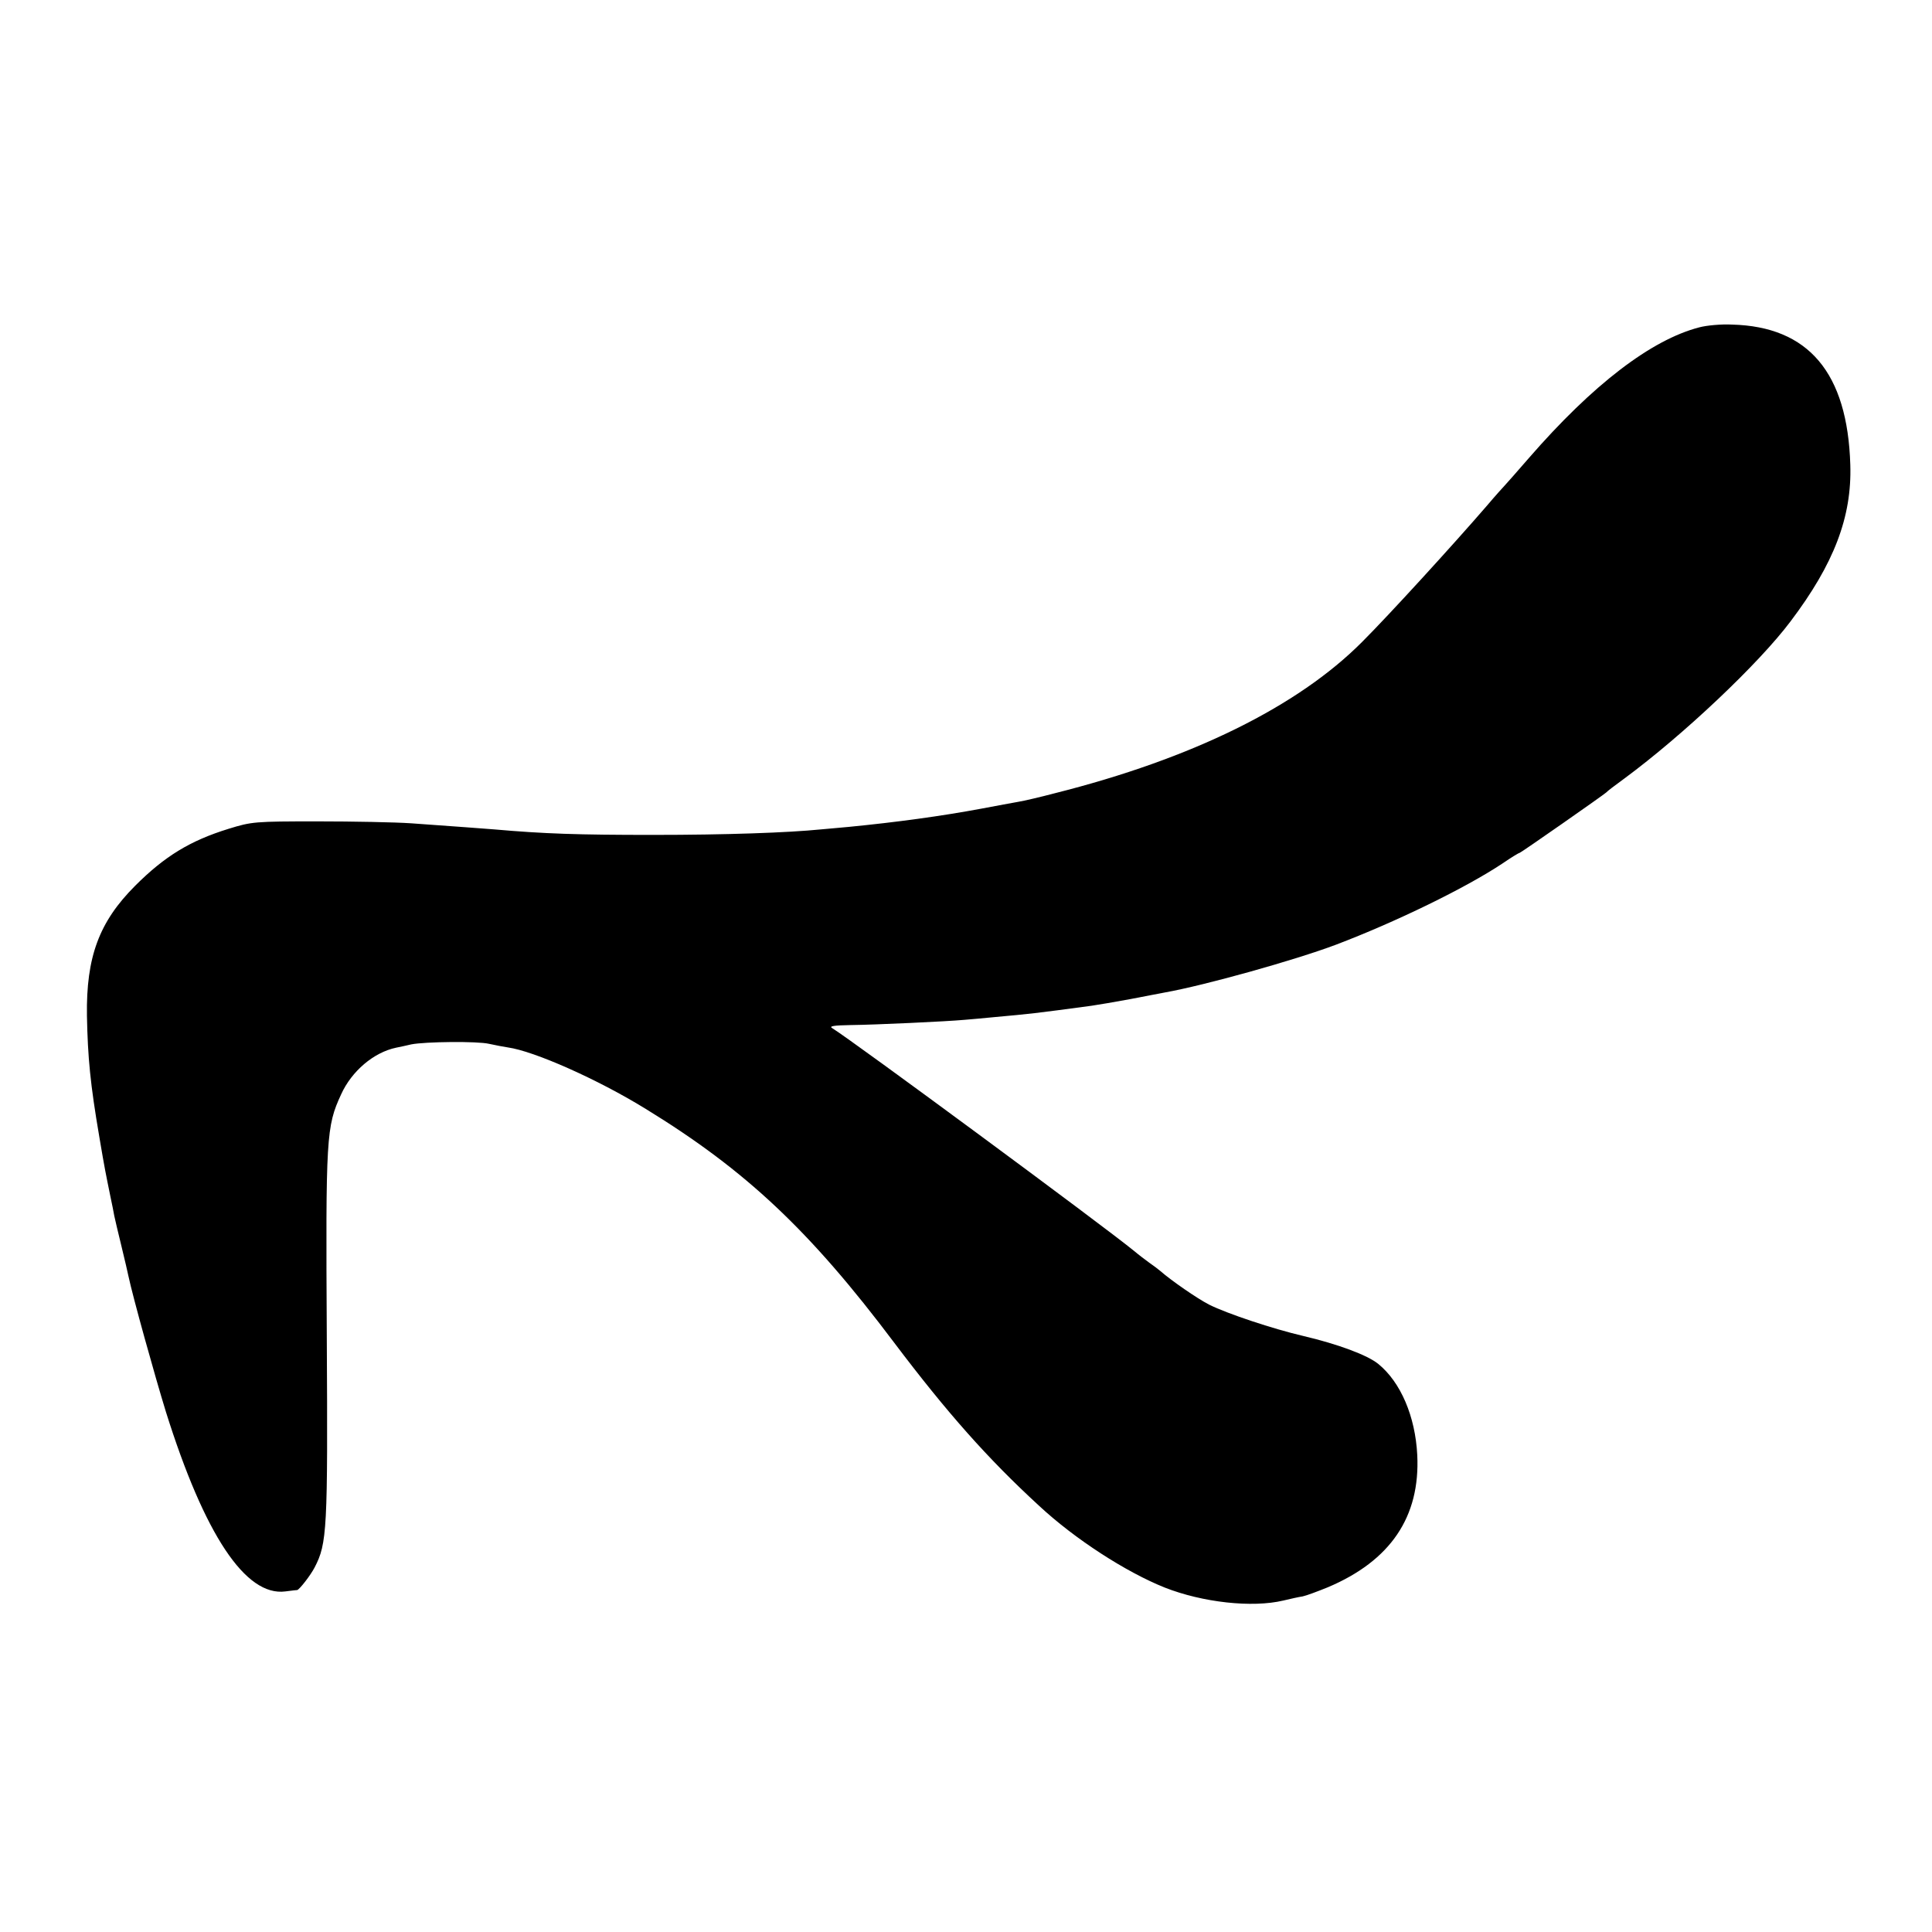
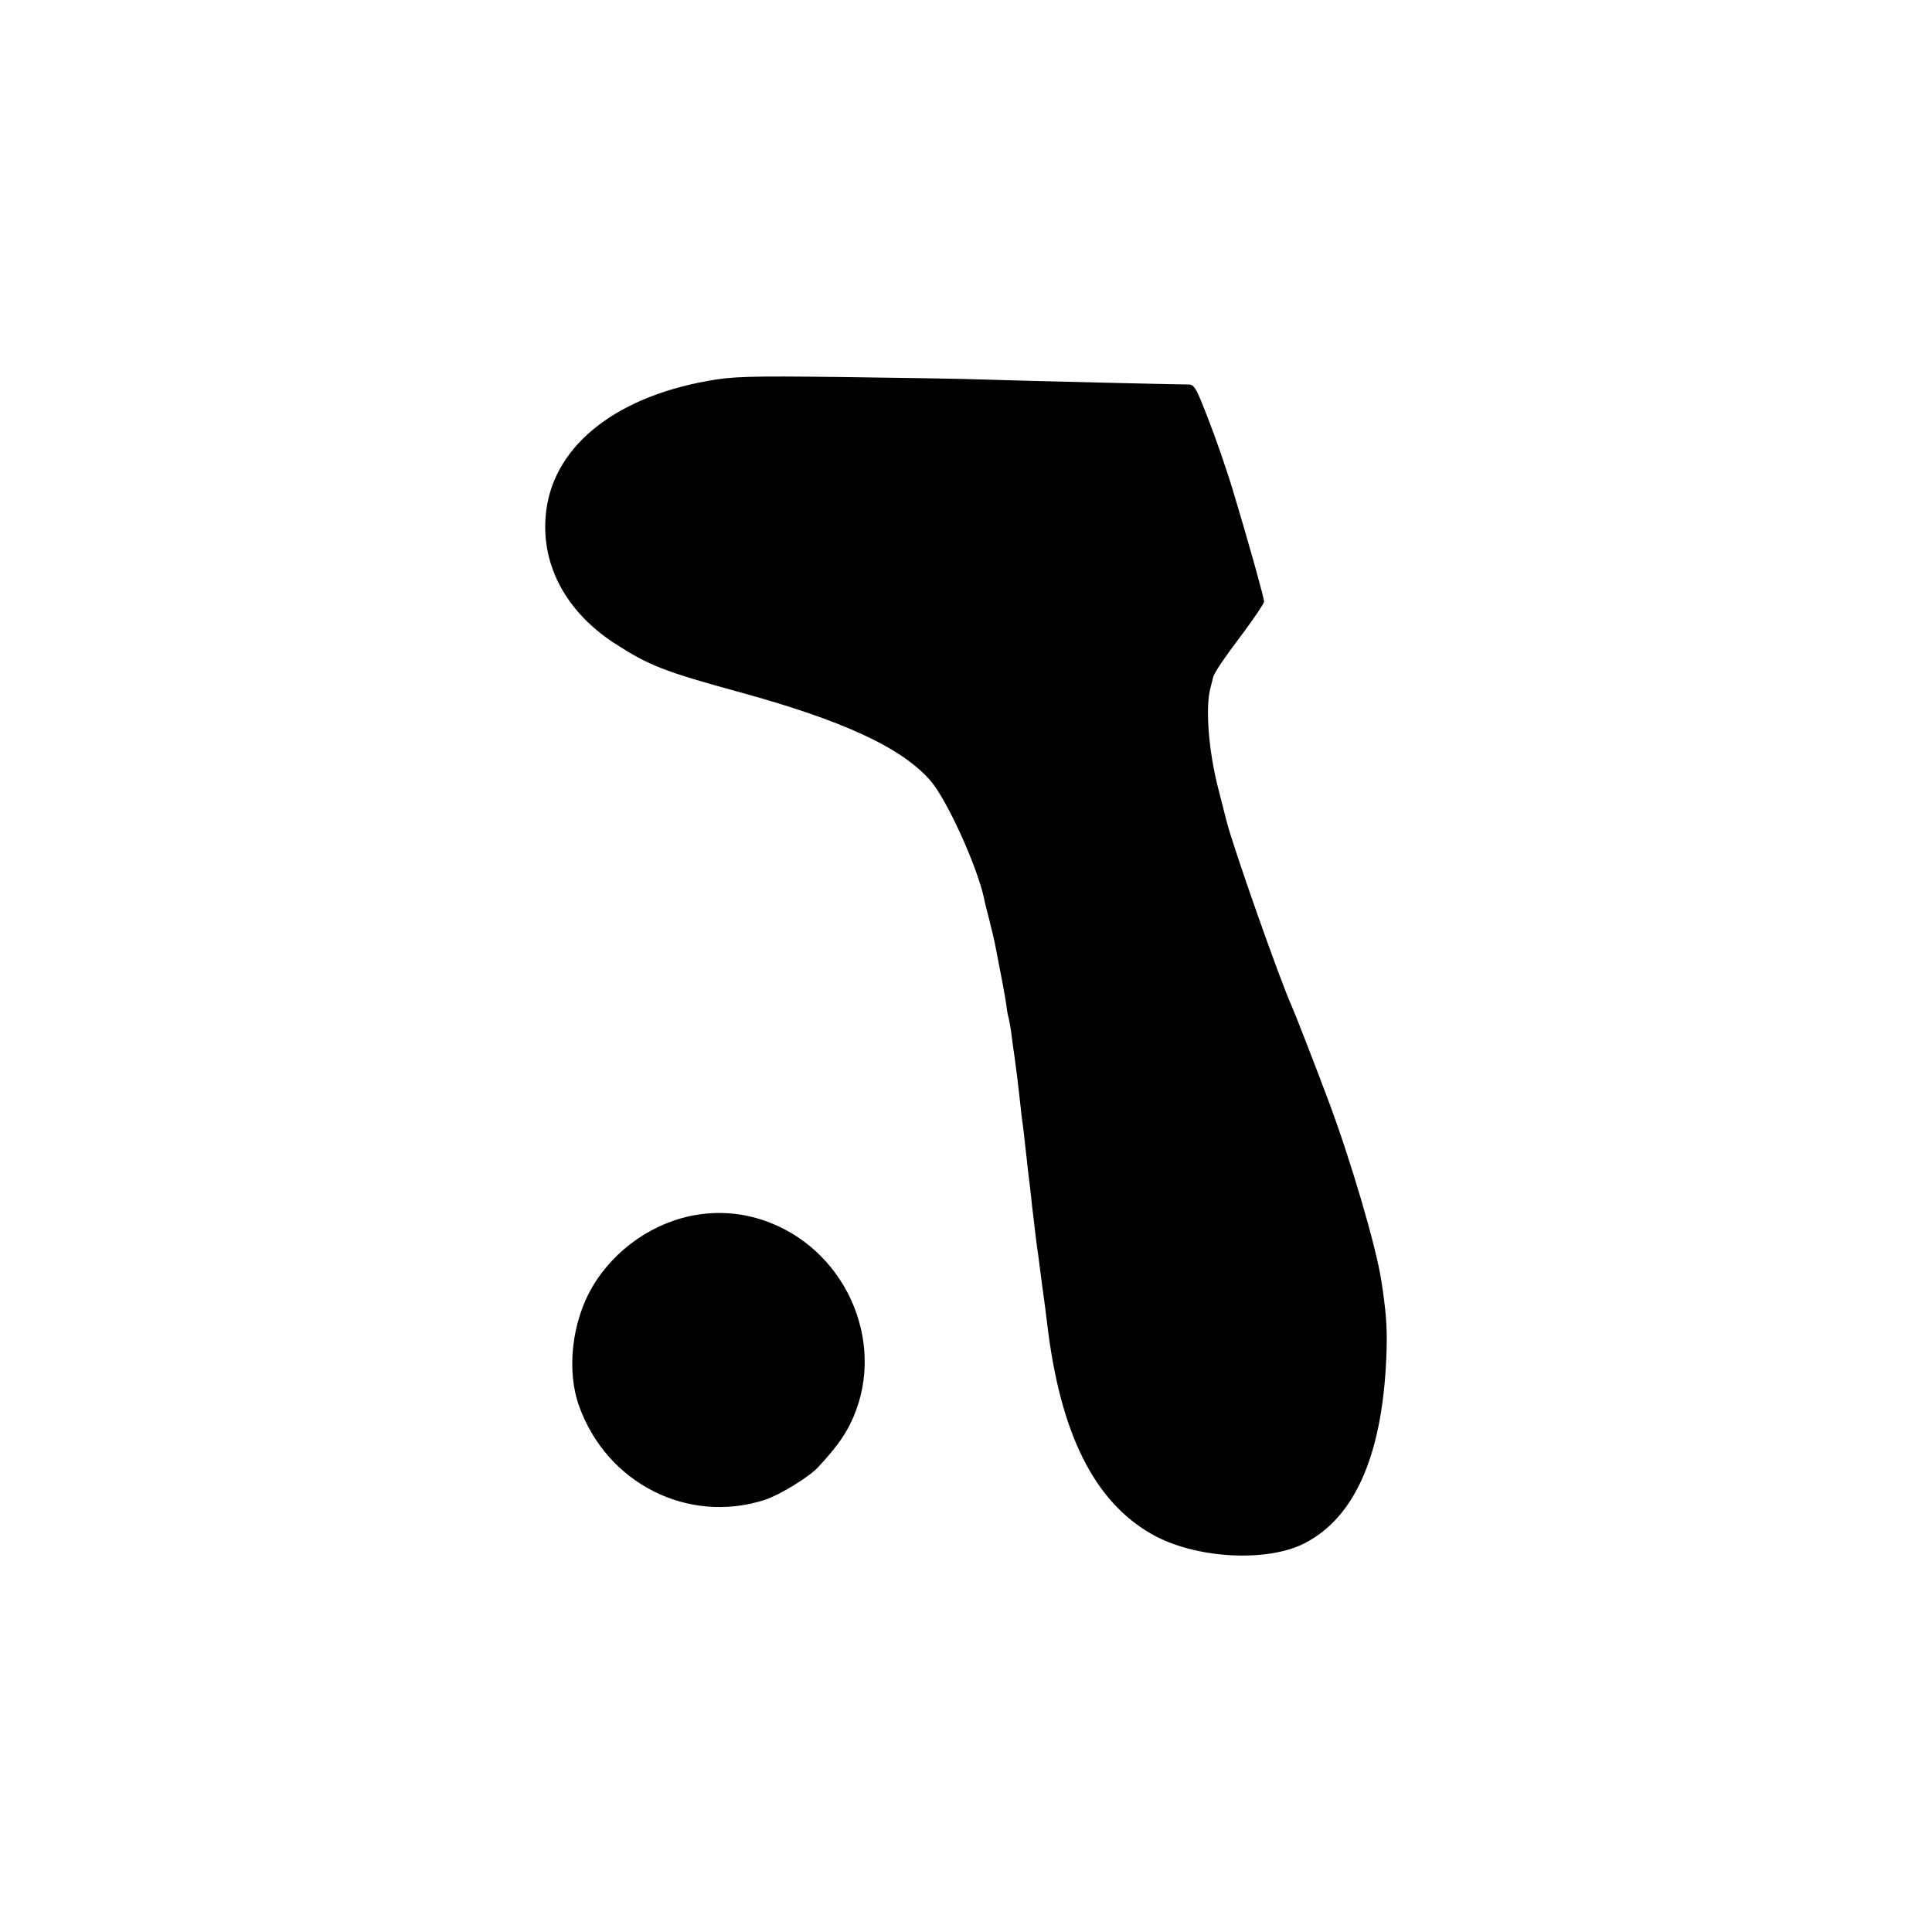
<svg xmlns="http://www.w3.org/2000/svg" version="1" width="933.333" height="933.333" viewBox="0 0 700 700">
-   <path d="M615.7 118.6c-17.4 4.5-38.6 20.7-61.8 47.4-4.5 5.2-8.5 9.7-8.8 10-.3.3-3.3 3.6-6.6 7.5-12.1 14-35.2 39.3-45 49.1-23.3 23.4-61.6 42.3-111.3 54.8-5.3 1.4-11.3 2.8-13.2 3.1-1.9.3-8 1.5-13.5 2.5-14.5 2.7-30.6 4.9-48 6.6-3.8.3-8.3.8-10 .9-11.9 1.2-34.5 2-61 2-27.1 0-39.3-.4-57.5-2-4.9-.4-13.4-1-30-2.2-5.8-.4-21.1-.7-34-.7-22.7 0-23.8.1-32.2 2.7-13.9 4.3-23.1 9.9-33.8 20.6C35.9 334 31.2 346.7 31.5 368c.3 15.2 1.2 24.7 4.5 44 2 11.9 2.3 13.1 4 21.5.6 2.7 1.2 5.9 1.4 7 .2 1.1 1.4 6 2.6 11 1.2 4.9 2.3 9.7 2.5 10.7 1.6 7.6 9.6 36.3 13.6 49.3 14 44.6 28.9 67 43.3 65.1 2.2-.3 4.2-.5 4.3-.5.9-.3 4.8-5.3 6.3-8.2 4.5-8.7 4.8-13.3 4.4-83.9-.4-72.3-.2-75.8 5.2-87.5 3.8-8.4 11.8-15.2 19.9-16.9 1.7-.3 4.1-.9 5.5-1.2 5.1-1 24-1.2 28.2-.2 2.3.5 5.4 1.1 6.8 1.3 9.4 1.3 32.5 11.5 50 22.3 36.2 22.2 59.4 44 90 84.7 19.1 25.3 33.9 42 52.4 59 13.1 12.2 31.6 24.1 45.6 29.7 13.7 5.4 31.7 7.4 43 4.7 2.5-.6 5.6-1.3 7-1.5 1.4-.3 5.4-1.8 9.1-3.3 22.7-9.6 33.5-25.5 32.4-47.9-.7-14-6-26.4-14.1-33-3.9-3.2-14.6-7.2-27.4-10.2-10.7-2.5-27.3-8-33.9-11.3-4.3-2.2-13.7-8.7-17.7-12.2-.7-.6-2.4-1.9-4-3-1.5-1.1-3.9-2.9-5.3-4.1-11.2-9.2-102.4-76.5-109.6-80.9-1.2-.7.6-1 6.7-1.1 9-.1 34.8-1.3 41.3-1.9 2.2-.2 7.2-.6 11-1 13.1-1.2 13.4-1.2 35-4.1 2.2-.3 8.5-1.4 14-2.4 5.5-1.1 11.1-2.1 12.5-2.4 14.6-2.6 47.1-11.7 62-17.3 21.6-8.2 46.9-20.5 60.3-29.4 3.2-2.2 6-3.9 6.3-3.9.4 0 30.6-21.1 31.4-21.9.3-.4 3.2-2.6 6.5-5 21.4-15.8 48.7-41.6 60.2-56.9 15.8-20.9 22.3-37.9 21.7-56.8-1-33.3-15.1-50.1-42.9-50.8-3.8-.2-9.2.3-11.8 1z" />
+   <path d="M256.5 138c-34.7 6.2-56.9 24.6-58.8 49.1-1.5 18.1 7.7 34.9 25.3 46.2 12.1 7.8 17.7 10 44.3 17.3 38.1 10.4 59.2 20.2 69.7 32.1 5.9 6.7 16.8 30.5 19.5 42.6.2 1.2 1.1 4.9 2 8.2.8 3.3 1.7 6.9 1.9 8 1.8 9.1 3.8 19.6 4.2 22.5.2 1.9.6 4.2.9 5 .2.8.7 3.5 1 6 .3 2.5.8 6.1 1.1 8 .7 5.1 1.3 9.8 1.9 15.5.3 2.7.7 6.6 1 8.5.3 1.9.7 5.7 1 8.5.3 2.7.8 6.8 1 9 .3 2.2 1 8 1.5 13 .6 4.9 1.3 10.6 1.5 12.5.3 1.9 1.2 8.7 2 15 .9 6.3 1.7 12.8 1.9 14.5 4.7 39.8 17 64.5 38 76.4 15.5 8.8 41.4 10.3 55.2 3.3 18.8-9.6 28.8-33.3 29.8-70.6.2-7.9-.2-13.4-1.9-24.5-1.9-12.4-11.1-43.8-19.3-65.6-4.1-11-12.1-31.6-13.2-34-4.3-9.5-21.2-57.5-23.6-67-.9-3.6-.9-3.6-2.8-11-3.7-13.9-5-30.3-3-37.4.4-1.4.8-3.1.9-3.6.4-1.7 3.6-6.5 11.3-16.7 3.9-5.3 7.2-10.2 7.2-10.8 0-1.4-5.8-22.1-11.2-40-2.2-7.4-6.3-19.2-9-26.1-4.6-11.9-5.1-12.7-7.6-12.6-3.3 0-55.6-1.2-74.2-1.8-7.4-.3-30.6-.6-51.5-.9-33.4-.4-39.2-.2-48 1.4zM252.8 440.1c-15.6 2.4-30.1 12.4-38.2 26.2-7.4 12.6-9.4 30.3-4.8 43.1 10.1 28.2 39.6 43 67.4 34 5.2-1.7 16.2-8.4 19.3-11.9 5.9-6.4 9-10.5 11.5-15.5 13.6-27.2 0-61.6-29-73-8.4-3.3-17.3-4.3-26.2-2.9z" />
</svg>
